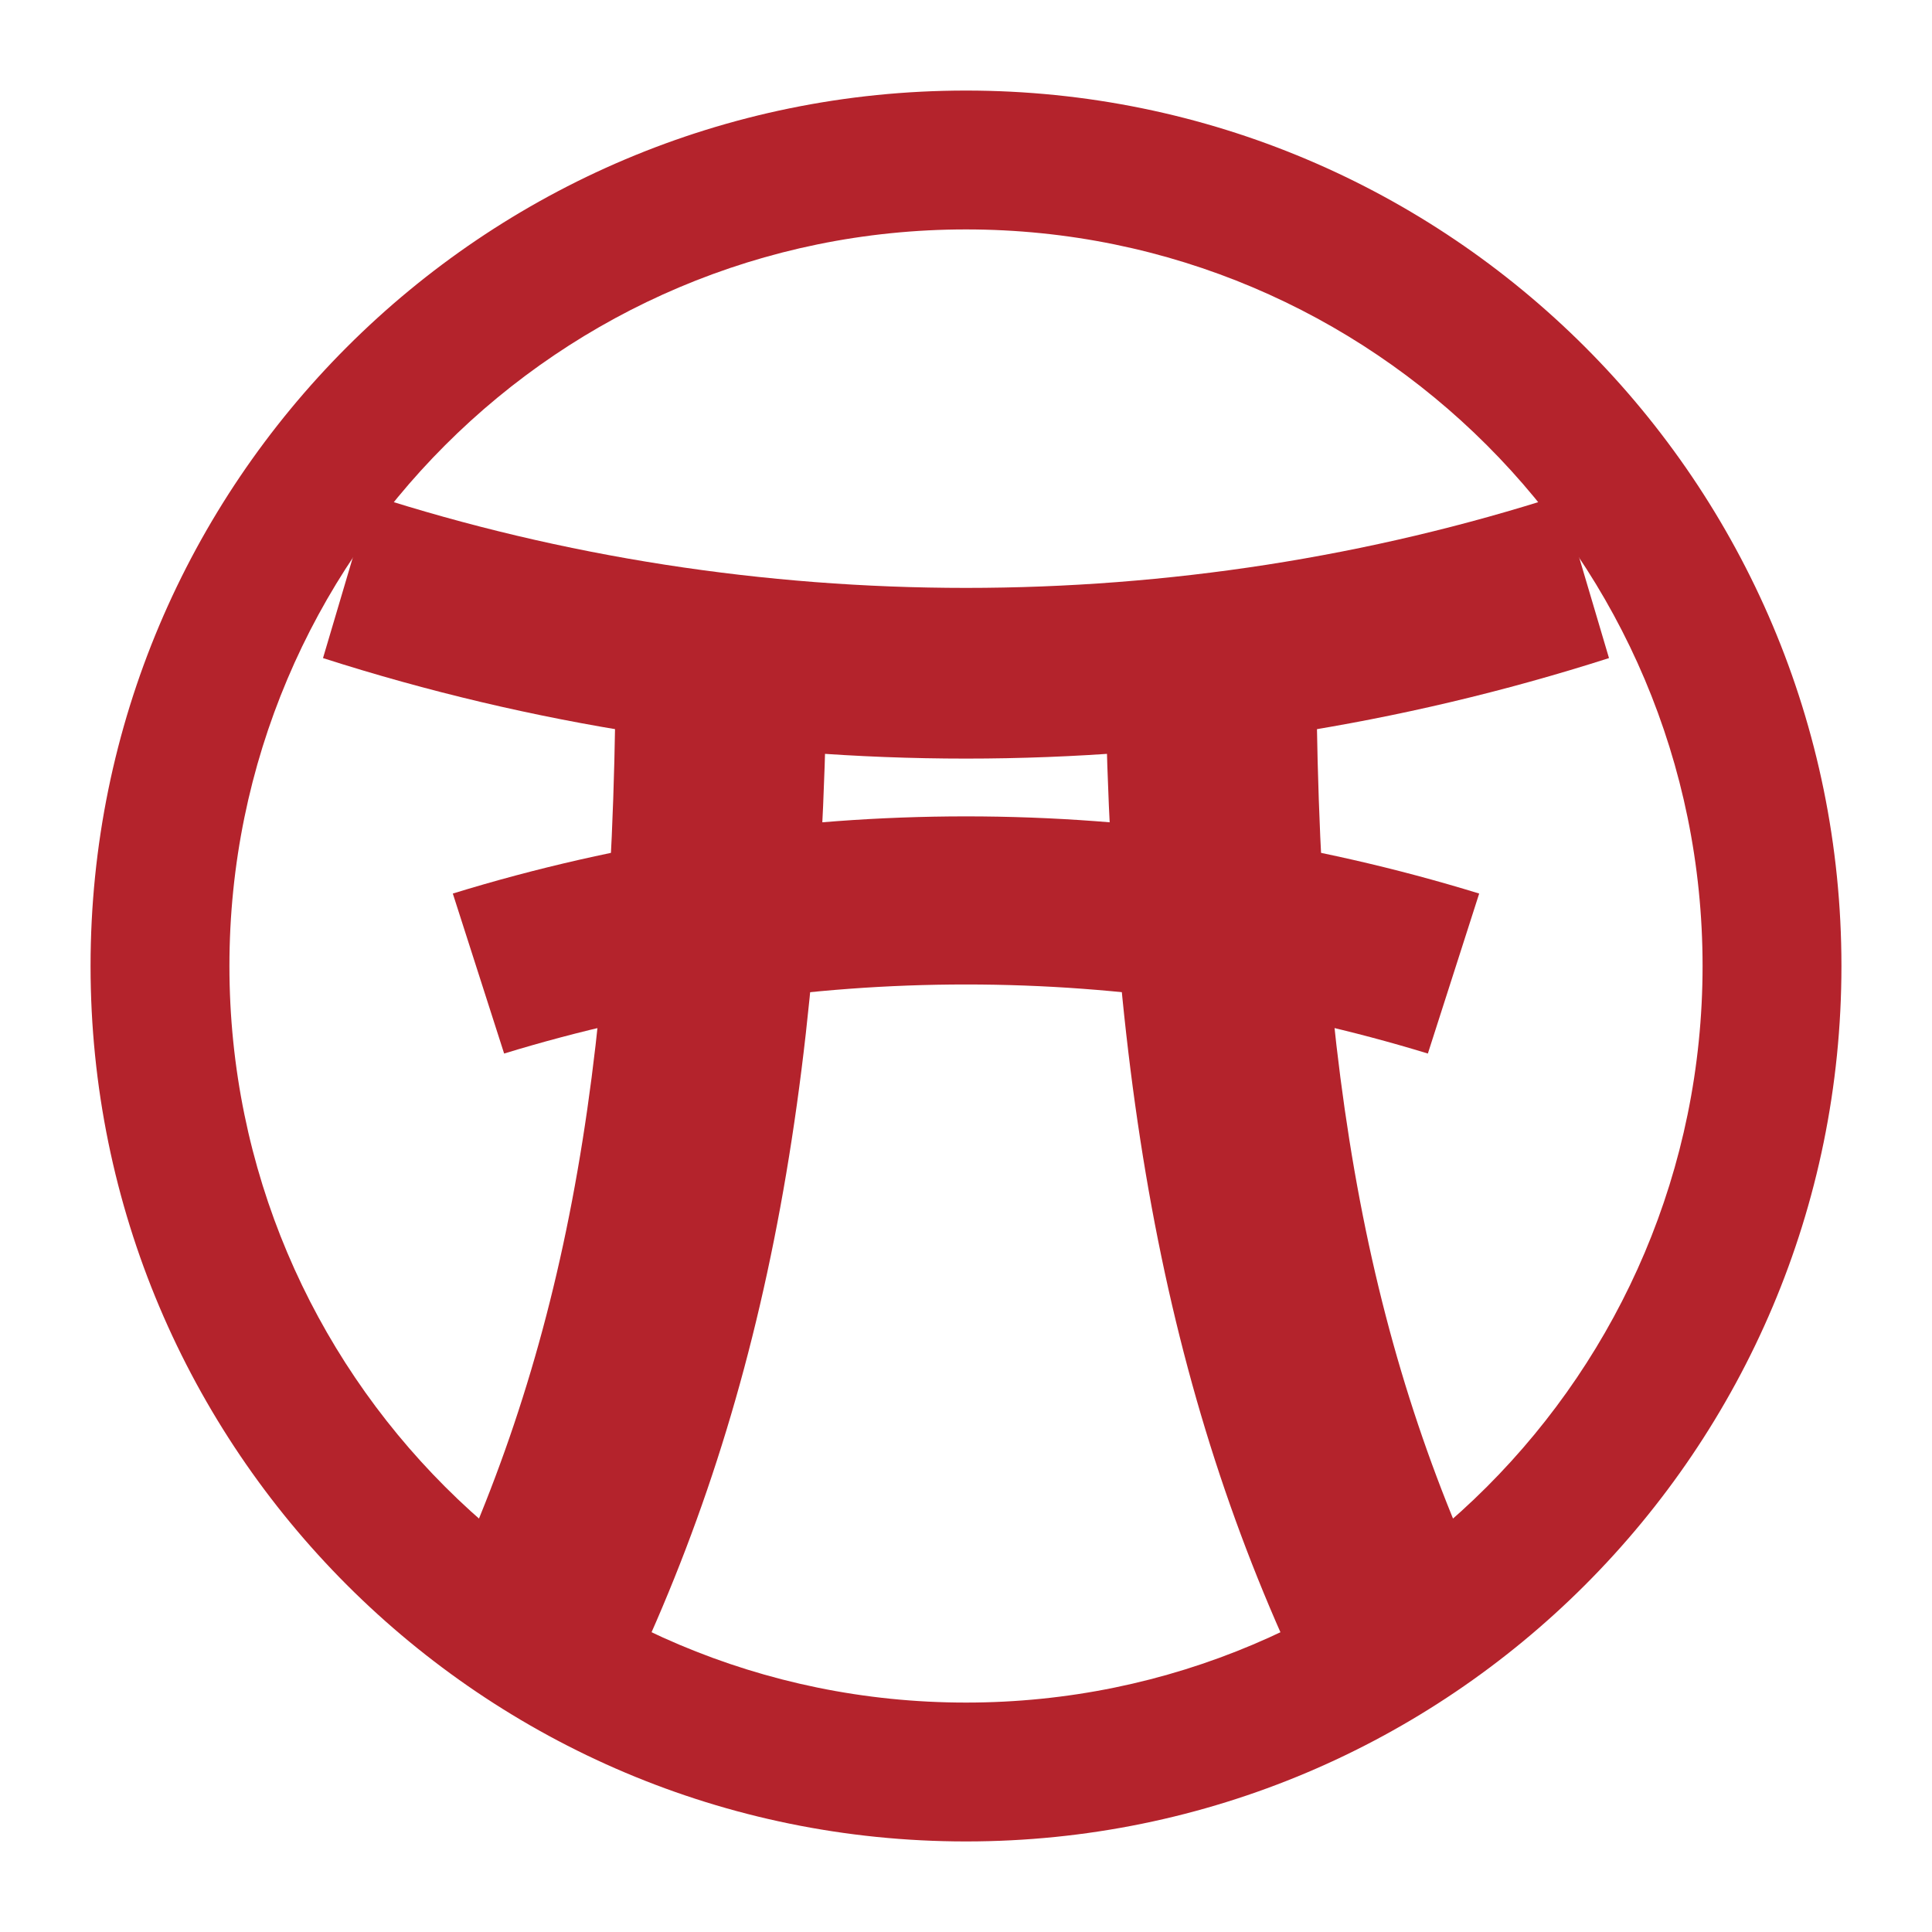
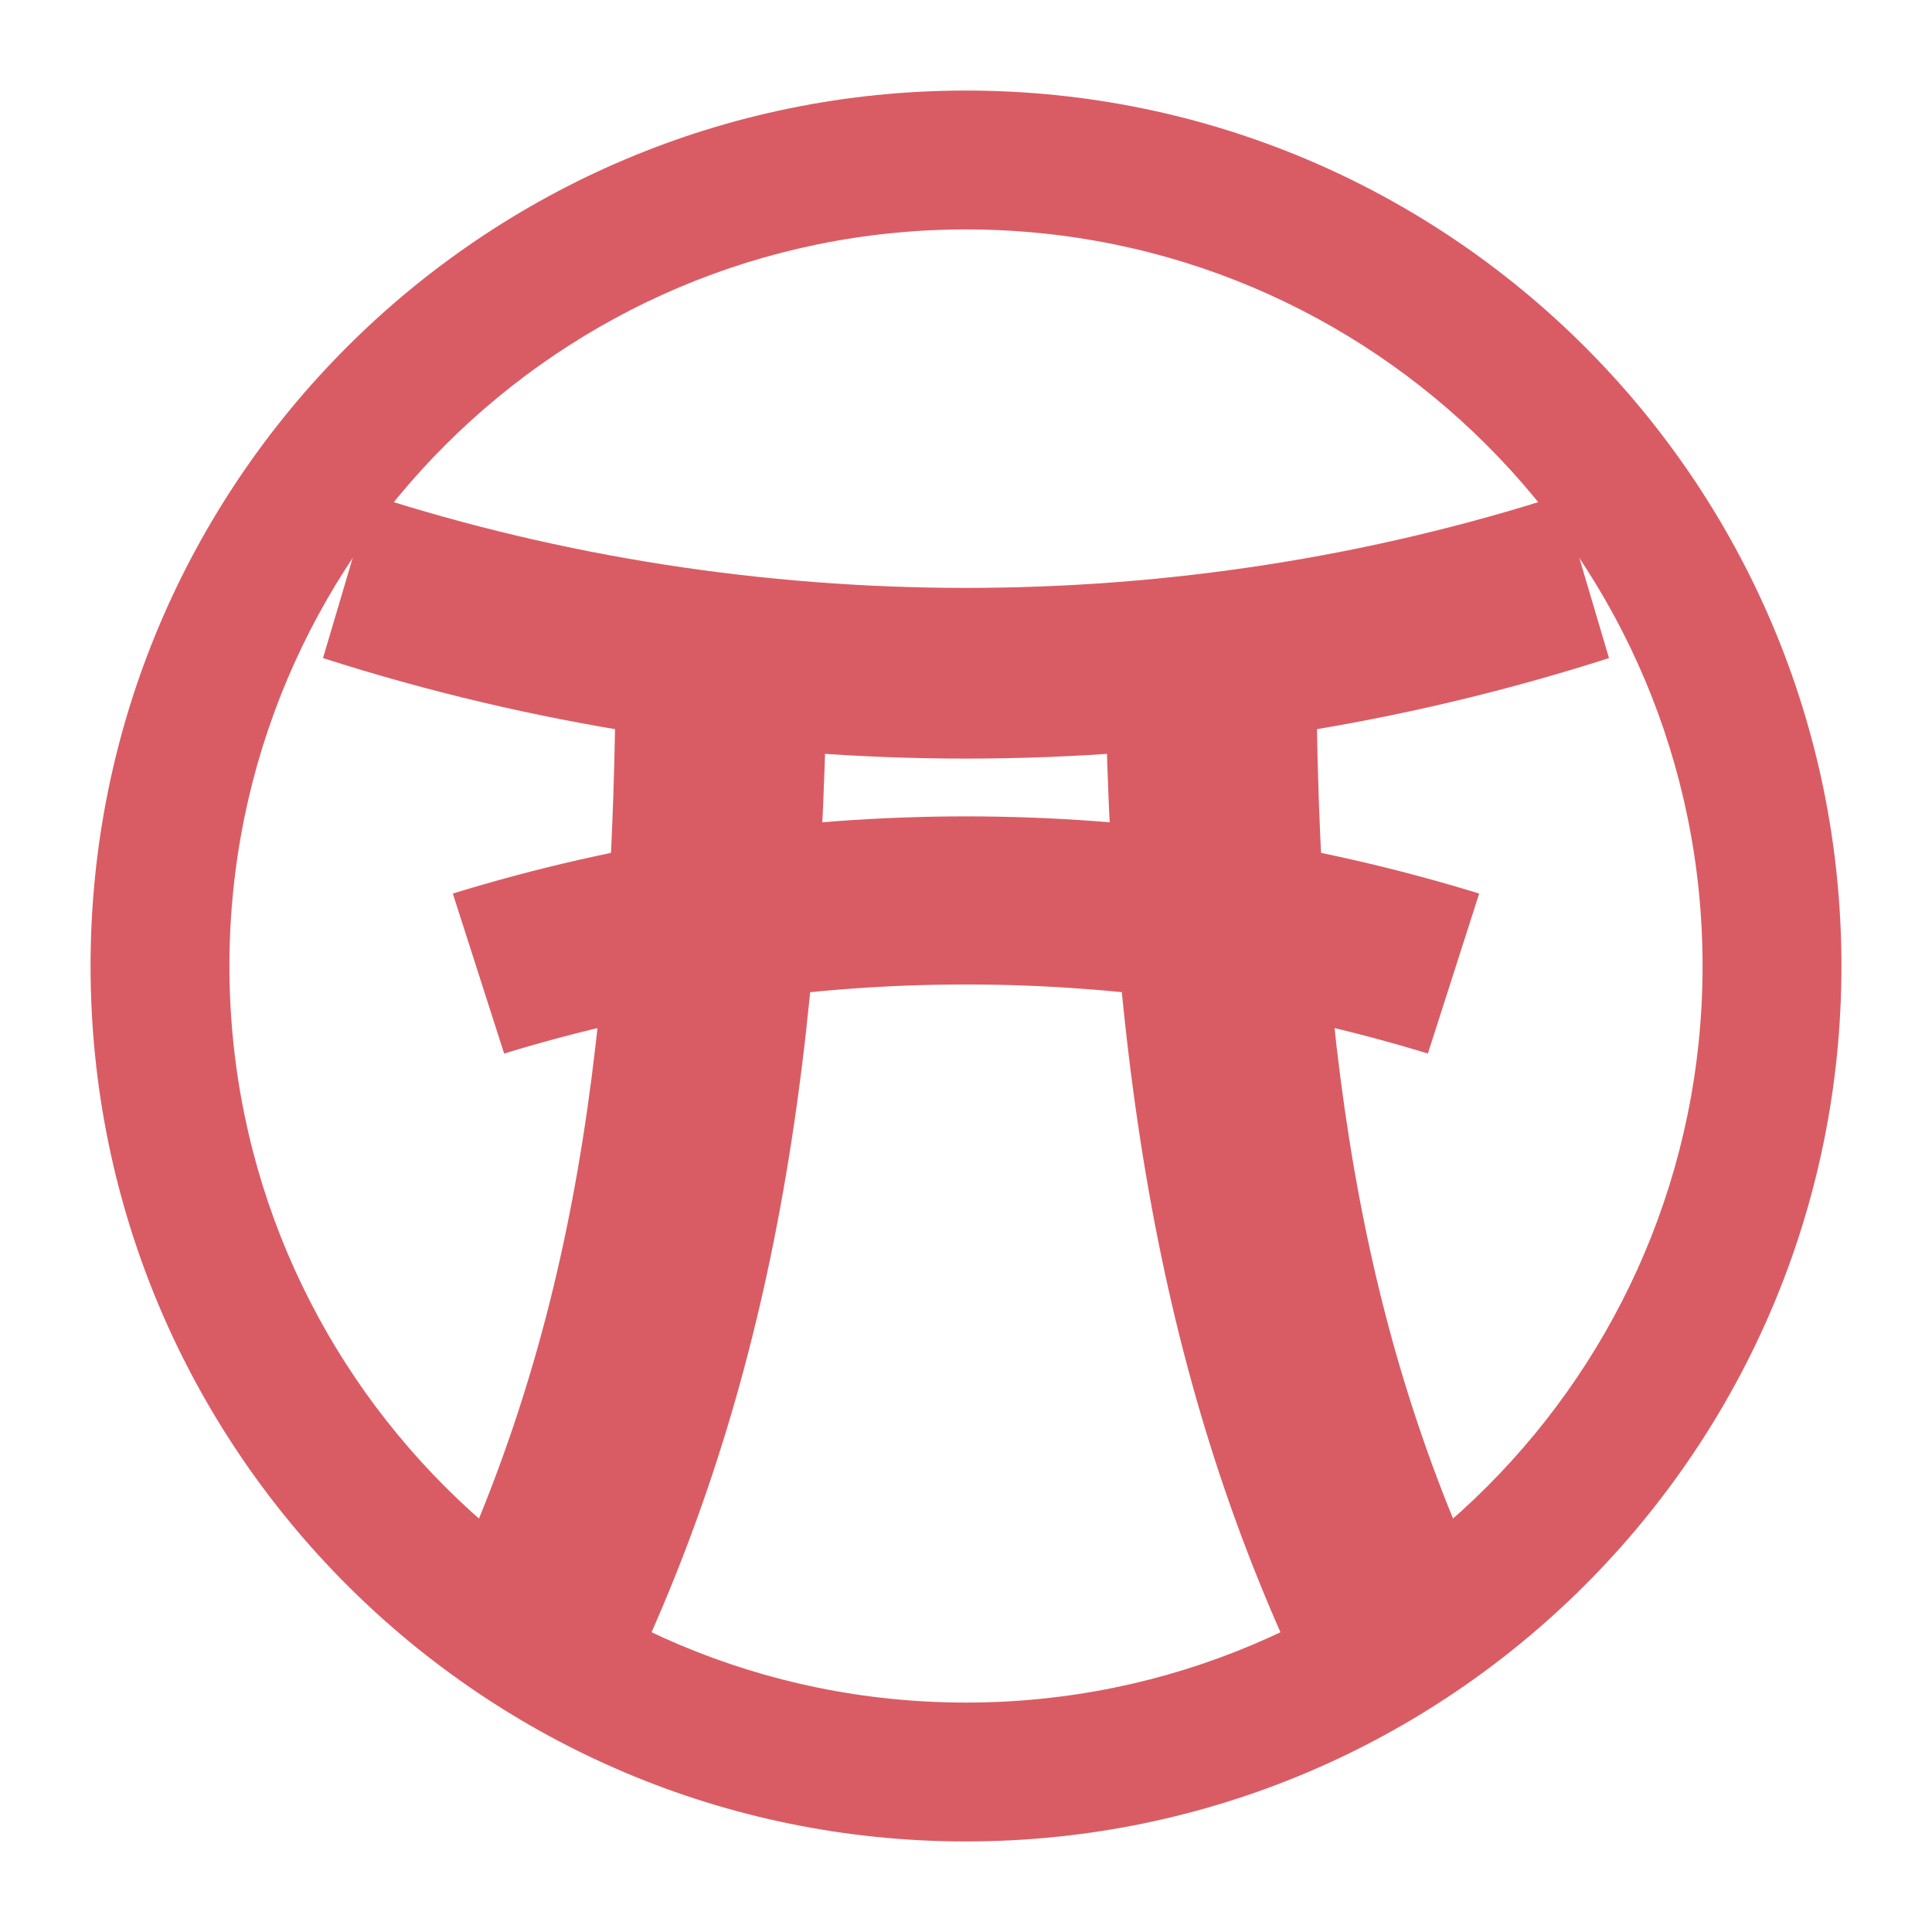
<svg xmlns="http://www.w3.org/2000/svg" viewBox="0 0 64 64" role="img" aria-label="Matsuri torii gate">
-   <g fill="#b4232c">
+   <g fill="#d95c64">
    <path fill-rule="evenodd" d="M32 3a29 29 0 1 1 0 58 29 29 0 0 1 0-58Zm0 4.6a24.4 24.4 0 1 0 0 48.8 24.4 24.4 0 0 0 0-48.8Z" />
    <path d="M12.3 16.4c12.7 4.1 26.7 4.1 39.4 0l1.6 5.4a69.8 69.8 0 0 1-42.6 0l1.6-5.4Z" />
    <path d="M15 29.6a57.8 57.8 0 0 1 34 0l-1.7 5.3a52.3 52.3 0 0 0-30.6 0L15 29.6Z" />
    <path d="M20.4 21.2h7c-.1 15.2-2.2 25.9-7.2 35.8l-6-3c4.4-8.9 6.2-18.1 6.2-32.8ZM36.6 21.2h7c0 14.7 1.8 23.9 6.2 32.8l-6 3c-5-9.9-7.1-20.6-7.2-35.8Z" />
  </g>
</svg>
